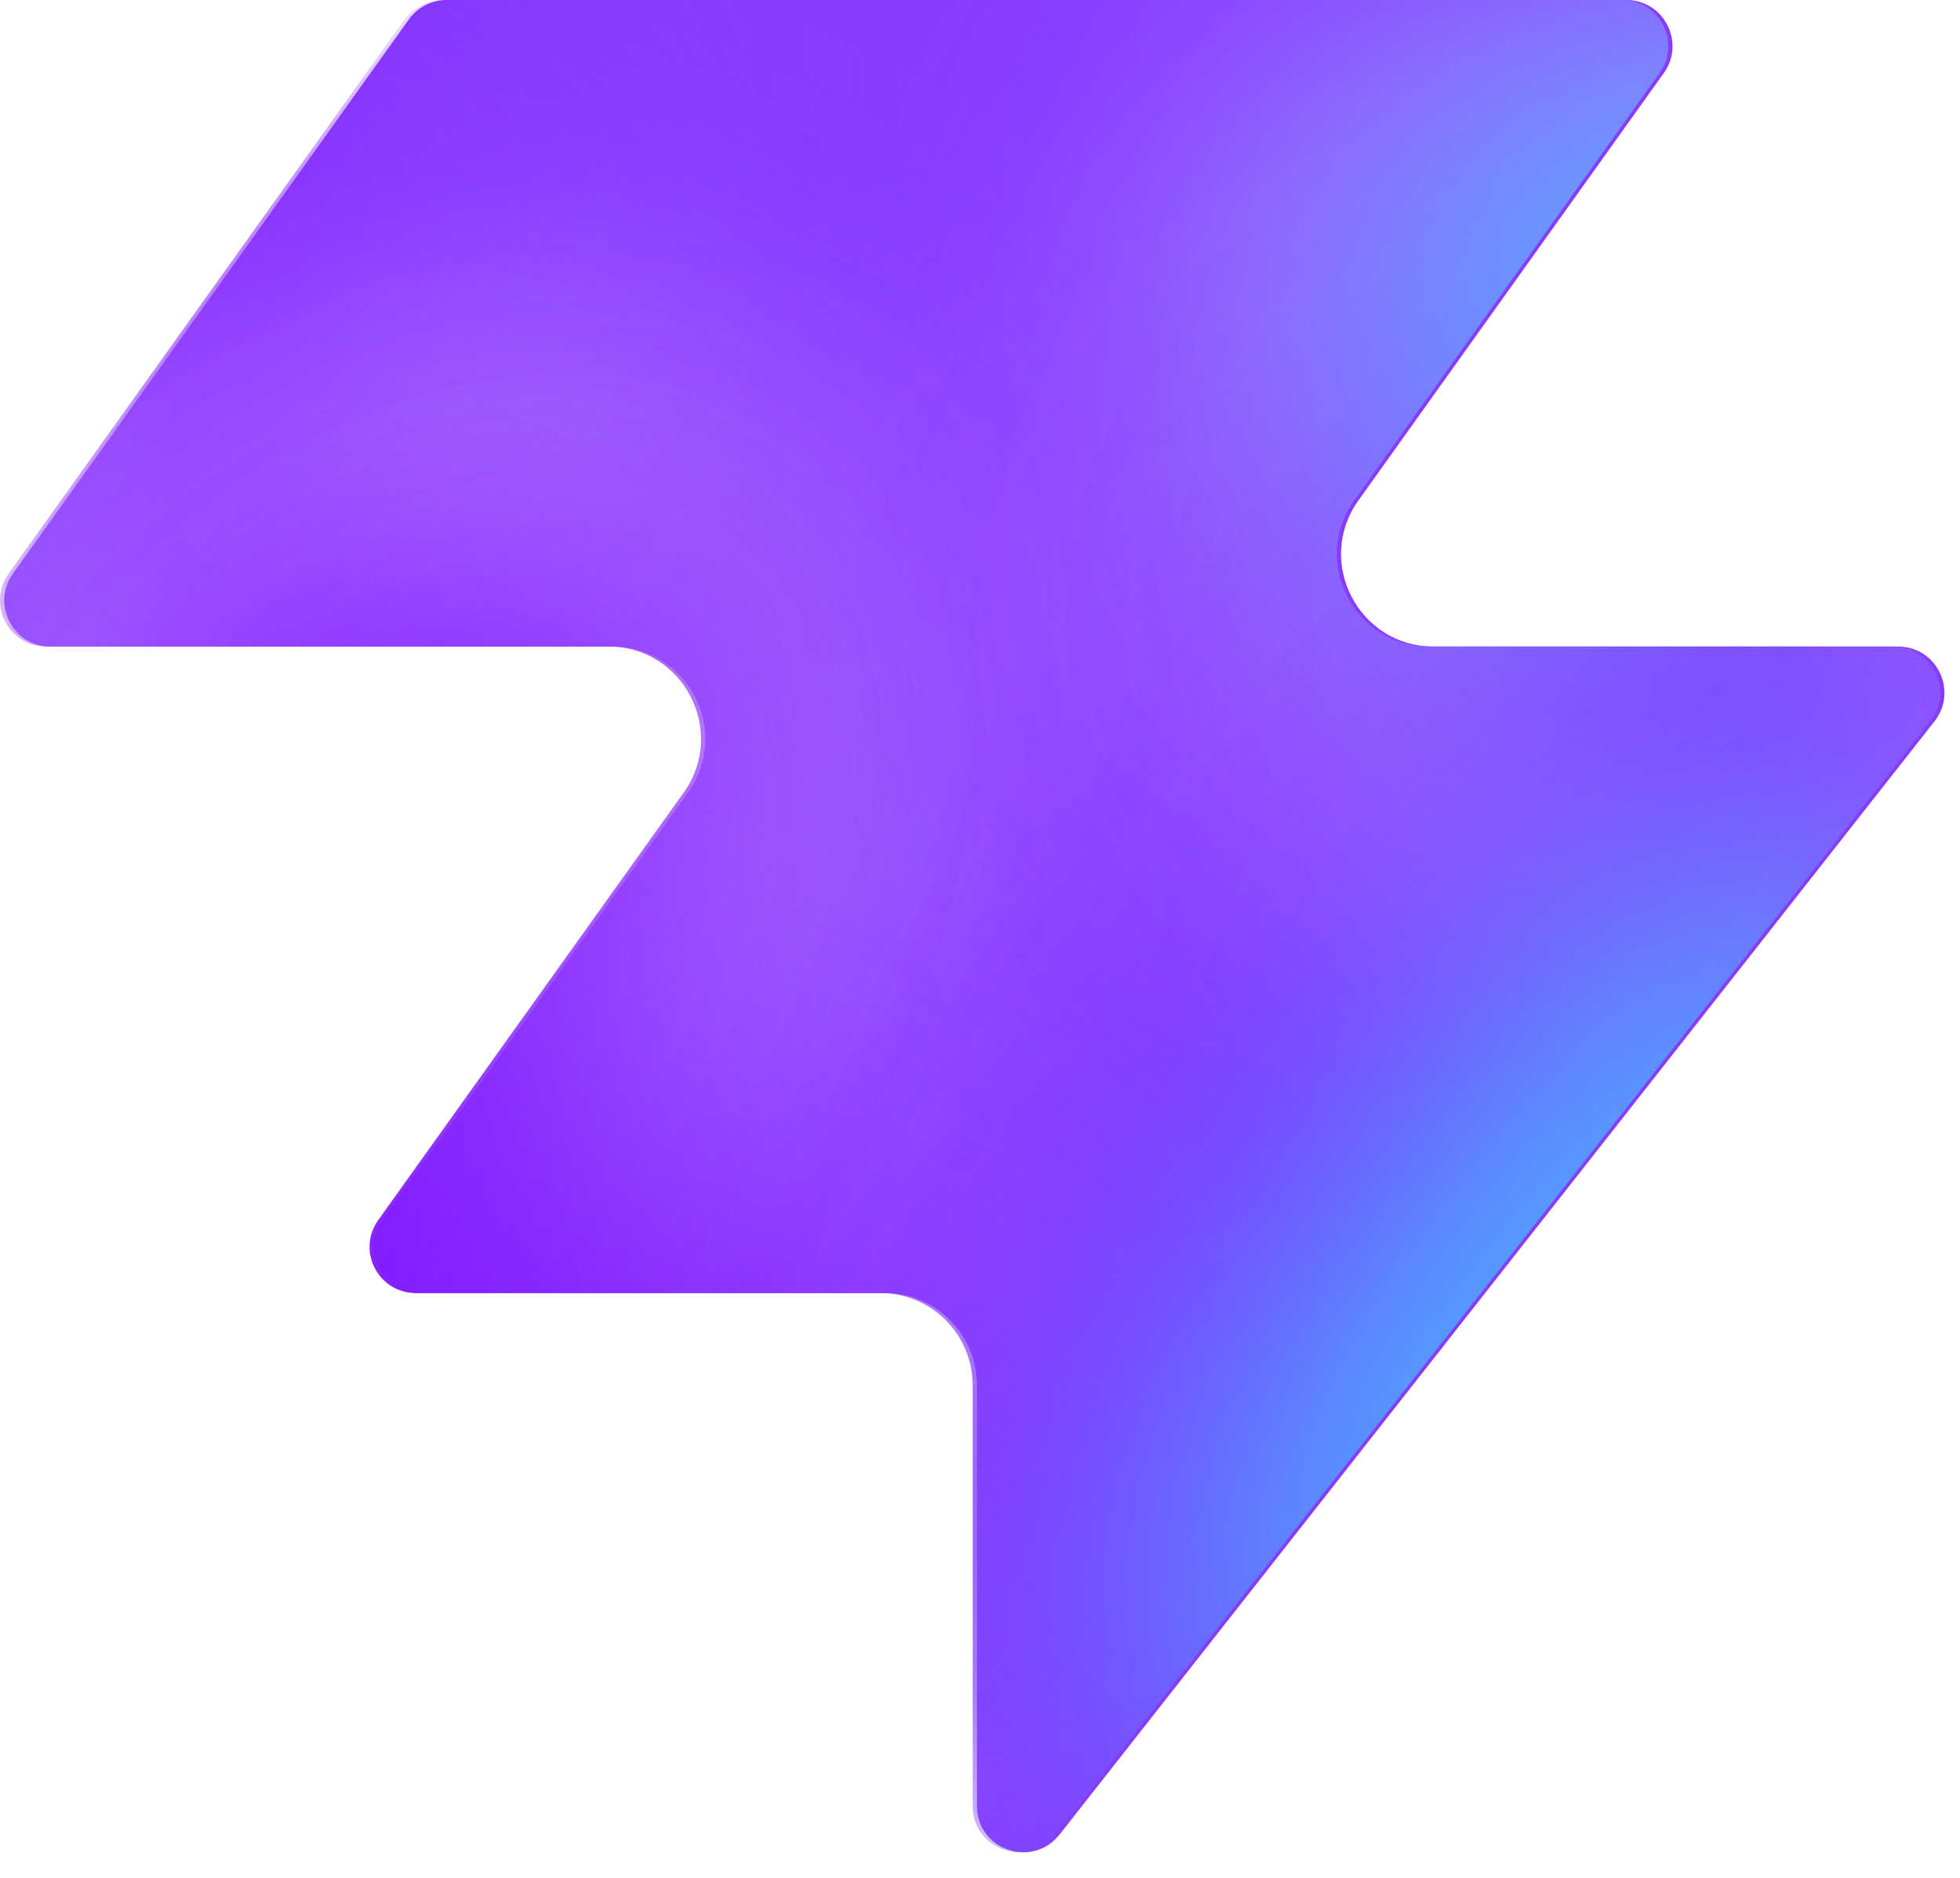
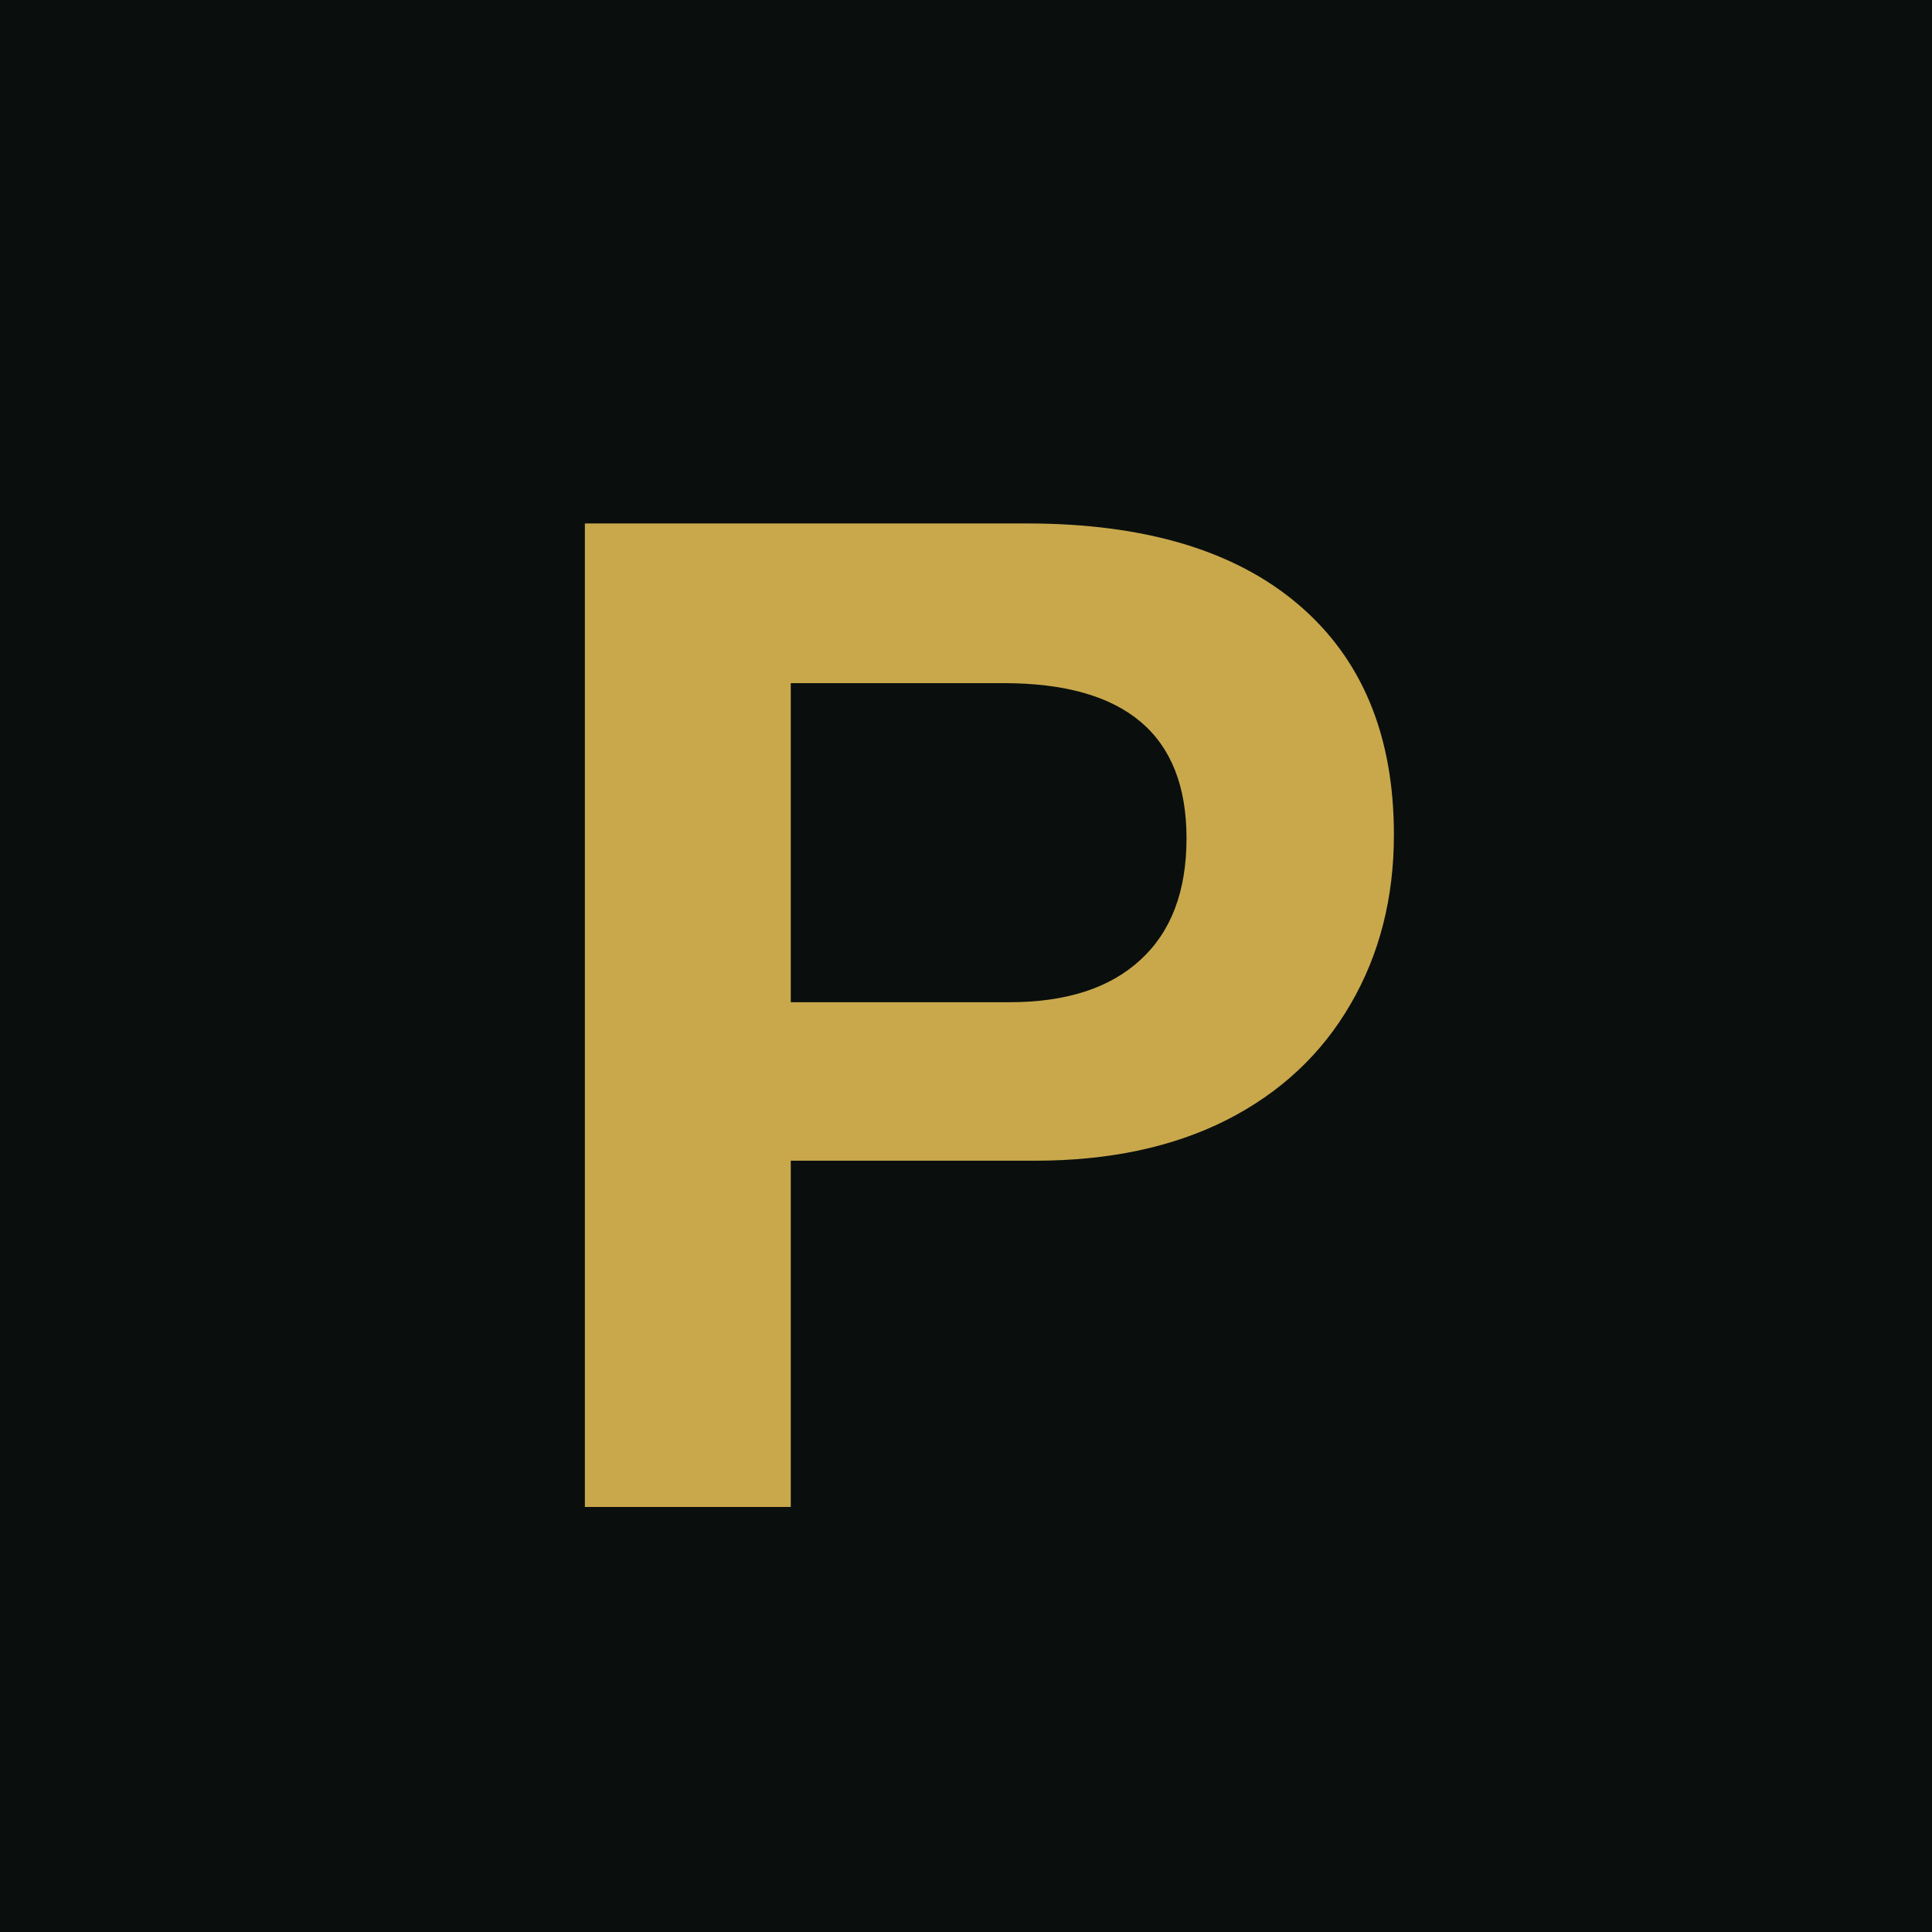
- <svg xmlns="http://www.w3.org/2000/svg" width="48" height="46" fill="none" viewBox="0 0 48 46">
-   <path fill="#863bff" d="M25.946 44.938c-.664.845-2.021.375-2.021-.698V33.937a2.26 2.26 0 0 0-2.262-2.262H10.287c-.92 0-1.456-1.04-.92-1.788l7.48-10.471c1.07-1.497 0-3.578-1.842-3.578H1.237c-.92 0-1.456-1.04-.92-1.788L10.013.474c.214-.297.556-.474.92-.474h28.894c.92 0 1.456 1.04.92 1.788l-7.48 10.471c-1.07 1.498 0 3.579 1.842 3.579h11.377c.943 0 1.473 1.088.89 1.83L25.947 44.94z" style="fill:#863bff;fill:color(display-p3 .525 .23 1);fill-opacity:1" />
-   <mask id="a" width="48" height="46" x="0" y="0" maskUnits="userSpaceOnUse" style="mask-type:alpha">
-     <path fill="#000" d="M25.842 44.938c-.664.844-2.021.375-2.021-.698V33.937a2.26 2.26 0 0 0-2.262-2.262H10.183c-.92 0-1.456-1.04-.92-1.788l7.48-10.471c1.07-1.498 0-3.579-1.842-3.579H1.133c-.92 0-1.456-1.04-.92-1.787L9.91.473c.214-.297.556-.474.92-.474h28.894c.92 0 1.456 1.04.92 1.788l-7.48 10.471c-1.07 1.498 0 3.578 1.842 3.578h11.377c.943 0 1.473 1.088.89 1.832L25.843 44.94z" style="fill:#000;fill-opacity:1" />
-   </mask>
-   <g mask="url(#a)">
-     <g filter="url(#b)">
-       <ellipse cx="5.508" cy="14.704" fill="#ede6ff" rx="5.508" ry="14.704" style="fill:#ede6ff;fill:color(display-p3 .927 .903 1);fill-opacity:1" transform="matrix(.00324 1 1 -.00324 -4.47 31.516)" />
-     </g>
-     <g filter="url(#c)">
-       <ellipse cx="10.399" cy="29.851" fill="#ede6ff" rx="10.399" ry="29.851" style="fill:#ede6ff;fill:color(display-p3 .927 .903 1);fill-opacity:1" transform="matrix(.00324 1 1 -.00324 -39.328 7.883)" />
-     </g>
-     <g filter="url(#d)">
-       <ellipse cx="5.508" cy="30.487" fill="#7e14ff" rx="5.508" ry="30.487" style="fill:#7e14ff;fill:color(display-p3 .492 .077 1);fill-opacity:1" transform="rotate(89.814 -25.913 -14.639)scale(1 -1)" />
-     </g>
-     <g filter="url(#e)">
-       <ellipse cx="5.508" cy="30.599" fill="#7e14ff" rx="5.508" ry="30.599" style="fill:#7e14ff;fill:color(display-p3 .492 .077 1);fill-opacity:1" transform="rotate(89.814 -32.644 -3.334)scale(1 -1)" />
-     </g>
-     <g filter="url(#f)">
-       <ellipse cx="5.508" cy="30.599" fill="#7e14ff" rx="5.508" ry="30.599" style="fill:#7e14ff;fill:color(display-p3 .492 .077 1);fill-opacity:1" transform="matrix(.00324 1 1 -.00324 -34.34 30.47)" />
-     </g>
-     <g filter="url(#g)">
-       <ellipse cx="14.072" cy="22.078" fill="#ede6ff" rx="14.072" ry="22.078" style="fill:#ede6ff;fill:color(display-p3 .927 .903 1);fill-opacity:1" transform="rotate(93.35 24.506 48.493)scale(-1 1)" />
-     </g>
-     <g filter="url(#h)">
-       <ellipse cx="3.47" cy="21.501" fill="#7e14ff" rx="3.47" ry="21.501" style="fill:#7e14ff;fill:color(display-p3 .492 .077 1);fill-opacity:1" transform="rotate(89.009 28.708 47.59)scale(-1 1)" />
-     </g>
-     <g filter="url(#i)">
-       <ellipse cx="3.47" cy="21.501" fill="#7e14ff" rx="3.47" ry="21.501" style="fill:#7e14ff;fill:color(display-p3 .492 .077 1);fill-opacity:1" transform="rotate(89.009 28.708 47.59)scale(-1 1)" />
-     </g>
-     <g filter="url(#j)">
-       <ellipse cx=".387" cy="8.972" fill="#7e14ff" rx="4.407" ry="29.108" style="fill:#7e14ff;fill:color(display-p3 .492 .077 1);fill-opacity:1" transform="rotate(39.51 .387 8.972)" />
-     </g>
-     <g filter="url(#k)">
-       <ellipse cx="47.523" cy="-6.092" fill="#7e14ff" rx="4.407" ry="29.108" style="fill:#7e14ff;fill:color(display-p3 .492 .077 1);fill-opacity:1" transform="rotate(37.892 47.523 -6.092)" />
-     </g>
-     <g filter="url(#l)">
-       <ellipse cx="41.412" cy="6.333" fill="#47bfff" rx="5.971" ry="9.665" style="fill:#47bfff;fill:color(display-p3 .28 .748 1);fill-opacity:1" transform="rotate(37.892 41.412 6.333)" />
-     </g>
-     <g filter="url(#m)">
-       <ellipse cx="-1.879" cy="38.332" fill="#7e14ff" rx="4.407" ry="29.108" style="fill:#7e14ff;fill:color(display-p3 .492 .077 1);fill-opacity:1" transform="rotate(37.892 -1.88 38.332)" />
-     </g>
-     <g filter="url(#n)">
-       <ellipse cx="-1.879" cy="38.332" fill="#7e14ff" rx="4.407" ry="29.108" style="fill:#7e14ff;fill:color(display-p3 .492 .077 1);fill-opacity:1" transform="rotate(37.892 -1.88 38.332)" />
-     </g>
-     <g filter="url(#o)">
-       <ellipse cx="35.651" cy="29.907" fill="#7e14ff" rx="4.407" ry="29.108" style="fill:#7e14ff;fill:color(display-p3 .492 .077 1);fill-opacity:1" transform="rotate(37.892 35.651 29.907)" />
-     </g>
-     <g filter="url(#p)">
-       <ellipse cx="38.418" cy="32.4" fill="#47bfff" rx="5.971" ry="15.297" style="fill:#47bfff;fill:color(display-p3 .28 .748 1);fill-opacity:1" transform="rotate(37.892 38.418 32.4)" />
-     </g>
-   </g>
-   <defs>
-     <filter id="b" width="60.045" height="41.654" x="-19.77" y="16.149" color-interpolation-filters="sRGB" filterUnits="userSpaceOnUse">
-       <feFlood flood-opacity="0" result="BackgroundImageFix" />
-       <feBlend in="SourceGraphic" in2="BackgroundImageFix" result="shape" />
-       <feGaussianBlur result="effect1_foregroundBlur_2002_17158" stdDeviation="7.659" />
-     </filter>
-     <filter id="c" width="90.34" height="51.437" x="-54.613" y="-7.533" color-interpolation-filters="sRGB" filterUnits="userSpaceOnUse">
-       <feFlood flood-opacity="0" result="BackgroundImageFix" />
-       <feBlend in="SourceGraphic" in2="BackgroundImageFix" result="shape" />
-       <feGaussianBlur result="effect1_foregroundBlur_2002_17158" stdDeviation="7.659" />
-     </filter>
-     <filter id="d" width="79.355" height="29.4" x="-49.64" y="2.03" color-interpolation-filters="sRGB" filterUnits="userSpaceOnUse">
-       <feFlood flood-opacity="0" result="BackgroundImageFix" />
-       <feBlend in="SourceGraphic" in2="BackgroundImageFix" result="shape" />
-       <feGaussianBlur result="effect1_foregroundBlur_2002_17158" stdDeviation="4.596" />
-     </filter>
-     <filter id="e" width="79.579" height="29.4" x="-45.045" y="20.029" color-interpolation-filters="sRGB" filterUnits="userSpaceOnUse">
-       <feFlood flood-opacity="0" result="BackgroundImageFix" />
-       <feBlend in="SourceGraphic" in2="BackgroundImageFix" result="shape" />
-       <feGaussianBlur result="effect1_foregroundBlur_2002_17158" stdDeviation="4.596" />
-     </filter>
-     <filter id="f" width="79.579" height="29.4" x="-43.513" y="21.178" color-interpolation-filters="sRGB" filterUnits="userSpaceOnUse">
-       <feFlood flood-opacity="0" result="BackgroundImageFix" />
-       <feBlend in="SourceGraphic" in2="BackgroundImageFix" result="shape" />
-       <feGaussianBlur result="effect1_foregroundBlur_2002_17158" stdDeviation="4.596" />
-     </filter>
-     <filter id="g" width="74.749" height="58.852" x="15.756" y="-17.901" color-interpolation-filters="sRGB" filterUnits="userSpaceOnUse">
-       <feFlood flood-opacity="0" result="BackgroundImageFix" />
-       <feBlend in="SourceGraphic" in2="BackgroundImageFix" result="shape" />
-       <feGaussianBlur result="effect1_foregroundBlur_2002_17158" stdDeviation="7.659" />
-     </filter>
-     <filter id="h" width="61.377" height="25.362" x="23.548" y="2.284" color-interpolation-filters="sRGB" filterUnits="userSpaceOnUse">
-       <feFlood flood-opacity="0" result="BackgroundImageFix" />
-       <feBlend in="SourceGraphic" in2="BackgroundImageFix" result="shape" />
-       <feGaussianBlur result="effect1_foregroundBlur_2002_17158" stdDeviation="4.596" />
-     </filter>
-     <filter id="i" width="61.377" height="25.362" x="23.548" y="2.284" color-interpolation-filters="sRGB" filterUnits="userSpaceOnUse">
-       <feFlood flood-opacity="0" result="BackgroundImageFix" />
-       <feBlend in="SourceGraphic" in2="BackgroundImageFix" result="shape" />
-       <feGaussianBlur result="effect1_foregroundBlur_2002_17158" stdDeviation="4.596" />
-     </filter>
-     <filter id="j" width="56.045" height="63.649" x="-27.636" y="-22.853" color-interpolation-filters="sRGB" filterUnits="userSpaceOnUse">
-       <feFlood flood-opacity="0" result="BackgroundImageFix" />
-       <feBlend in="SourceGraphic" in2="BackgroundImageFix" result="shape" />
-       <feGaussianBlur result="effect1_foregroundBlur_2002_17158" stdDeviation="4.596" />
-     </filter>
-     <filter id="k" width="54.814" height="64.646" x="20.116" y="-38.415" color-interpolation-filters="sRGB" filterUnits="userSpaceOnUse">
-       <feFlood flood-opacity="0" result="BackgroundImageFix" />
-       <feBlend in="SourceGraphic" in2="BackgroundImageFix" result="shape" />
-       <feGaussianBlur result="effect1_foregroundBlur_2002_17158" stdDeviation="4.596" />
-     </filter>
-     <filter id="l" width="33.541" height="35.313" x="24.641" y="-11.323" color-interpolation-filters="sRGB" filterUnits="userSpaceOnUse">
-       <feFlood flood-opacity="0" result="BackgroundImageFix" />
-       <feBlend in="SourceGraphic" in2="BackgroundImageFix" result="shape" />
-       <feGaussianBlur result="effect1_foregroundBlur_2002_17158" stdDeviation="4.596" />
-     </filter>
-     <filter id="m" width="54.814" height="64.646" x="-29.286" y="6.009" color-interpolation-filters="sRGB" filterUnits="userSpaceOnUse">
-       <feFlood flood-opacity="0" result="BackgroundImageFix" />
-       <feBlend in="SourceGraphic" in2="BackgroundImageFix" result="shape" />
-       <feGaussianBlur result="effect1_foregroundBlur_2002_17158" stdDeviation="4.596" />
-     </filter>
-     <filter id="n" width="54.814" height="64.646" x="-29.286" y="6.009" color-interpolation-filters="sRGB" filterUnits="userSpaceOnUse">
-       <feFlood flood-opacity="0" result="BackgroundImageFix" />
-       <feBlend in="SourceGraphic" in2="BackgroundImageFix" result="shape" />
-       <feGaussianBlur result="effect1_foregroundBlur_2002_17158" stdDeviation="4.596" />
-     </filter>
-     <filter id="o" width="54.814" height="64.646" x="8.244" y="-2.416" color-interpolation-filters="sRGB" filterUnits="userSpaceOnUse">
-       <feFlood flood-opacity="0" result="BackgroundImageFix" />
-       <feBlend in="SourceGraphic" in2="BackgroundImageFix" result="shape" />
-       <feGaussianBlur result="effect1_foregroundBlur_2002_17158" stdDeviation="4.596" />
-     </filter>
-     <filter id="p" width="39.409" height="43.623" x="18.713" y="10.588" color-interpolation-filters="sRGB" filterUnits="userSpaceOnUse">
-       <feFlood flood-opacity="0" result="BackgroundImageFix" />
-       <feBlend in="SourceGraphic" in2="BackgroundImageFix" result="shape" />
-       <feGaussianBlur result="effect1_foregroundBlur_2002_17158" stdDeviation="4.596" />
-     </filter>
-   </defs>
+ <svg xmlns="http://www.w3.org/2000/svg" viewBox="0 0 100 100">
+   <rect width="100" height="100" fill="#0a0f0d" />
+   <text x="50" y="78" text-anchor="middle" font-family="-apple-system, BlinkMacSystemFont, 'Helvetica Neue', Arial, sans-serif" font-size="74" font-weight="800" fill="#c9a84c">P</text>
</svg>
